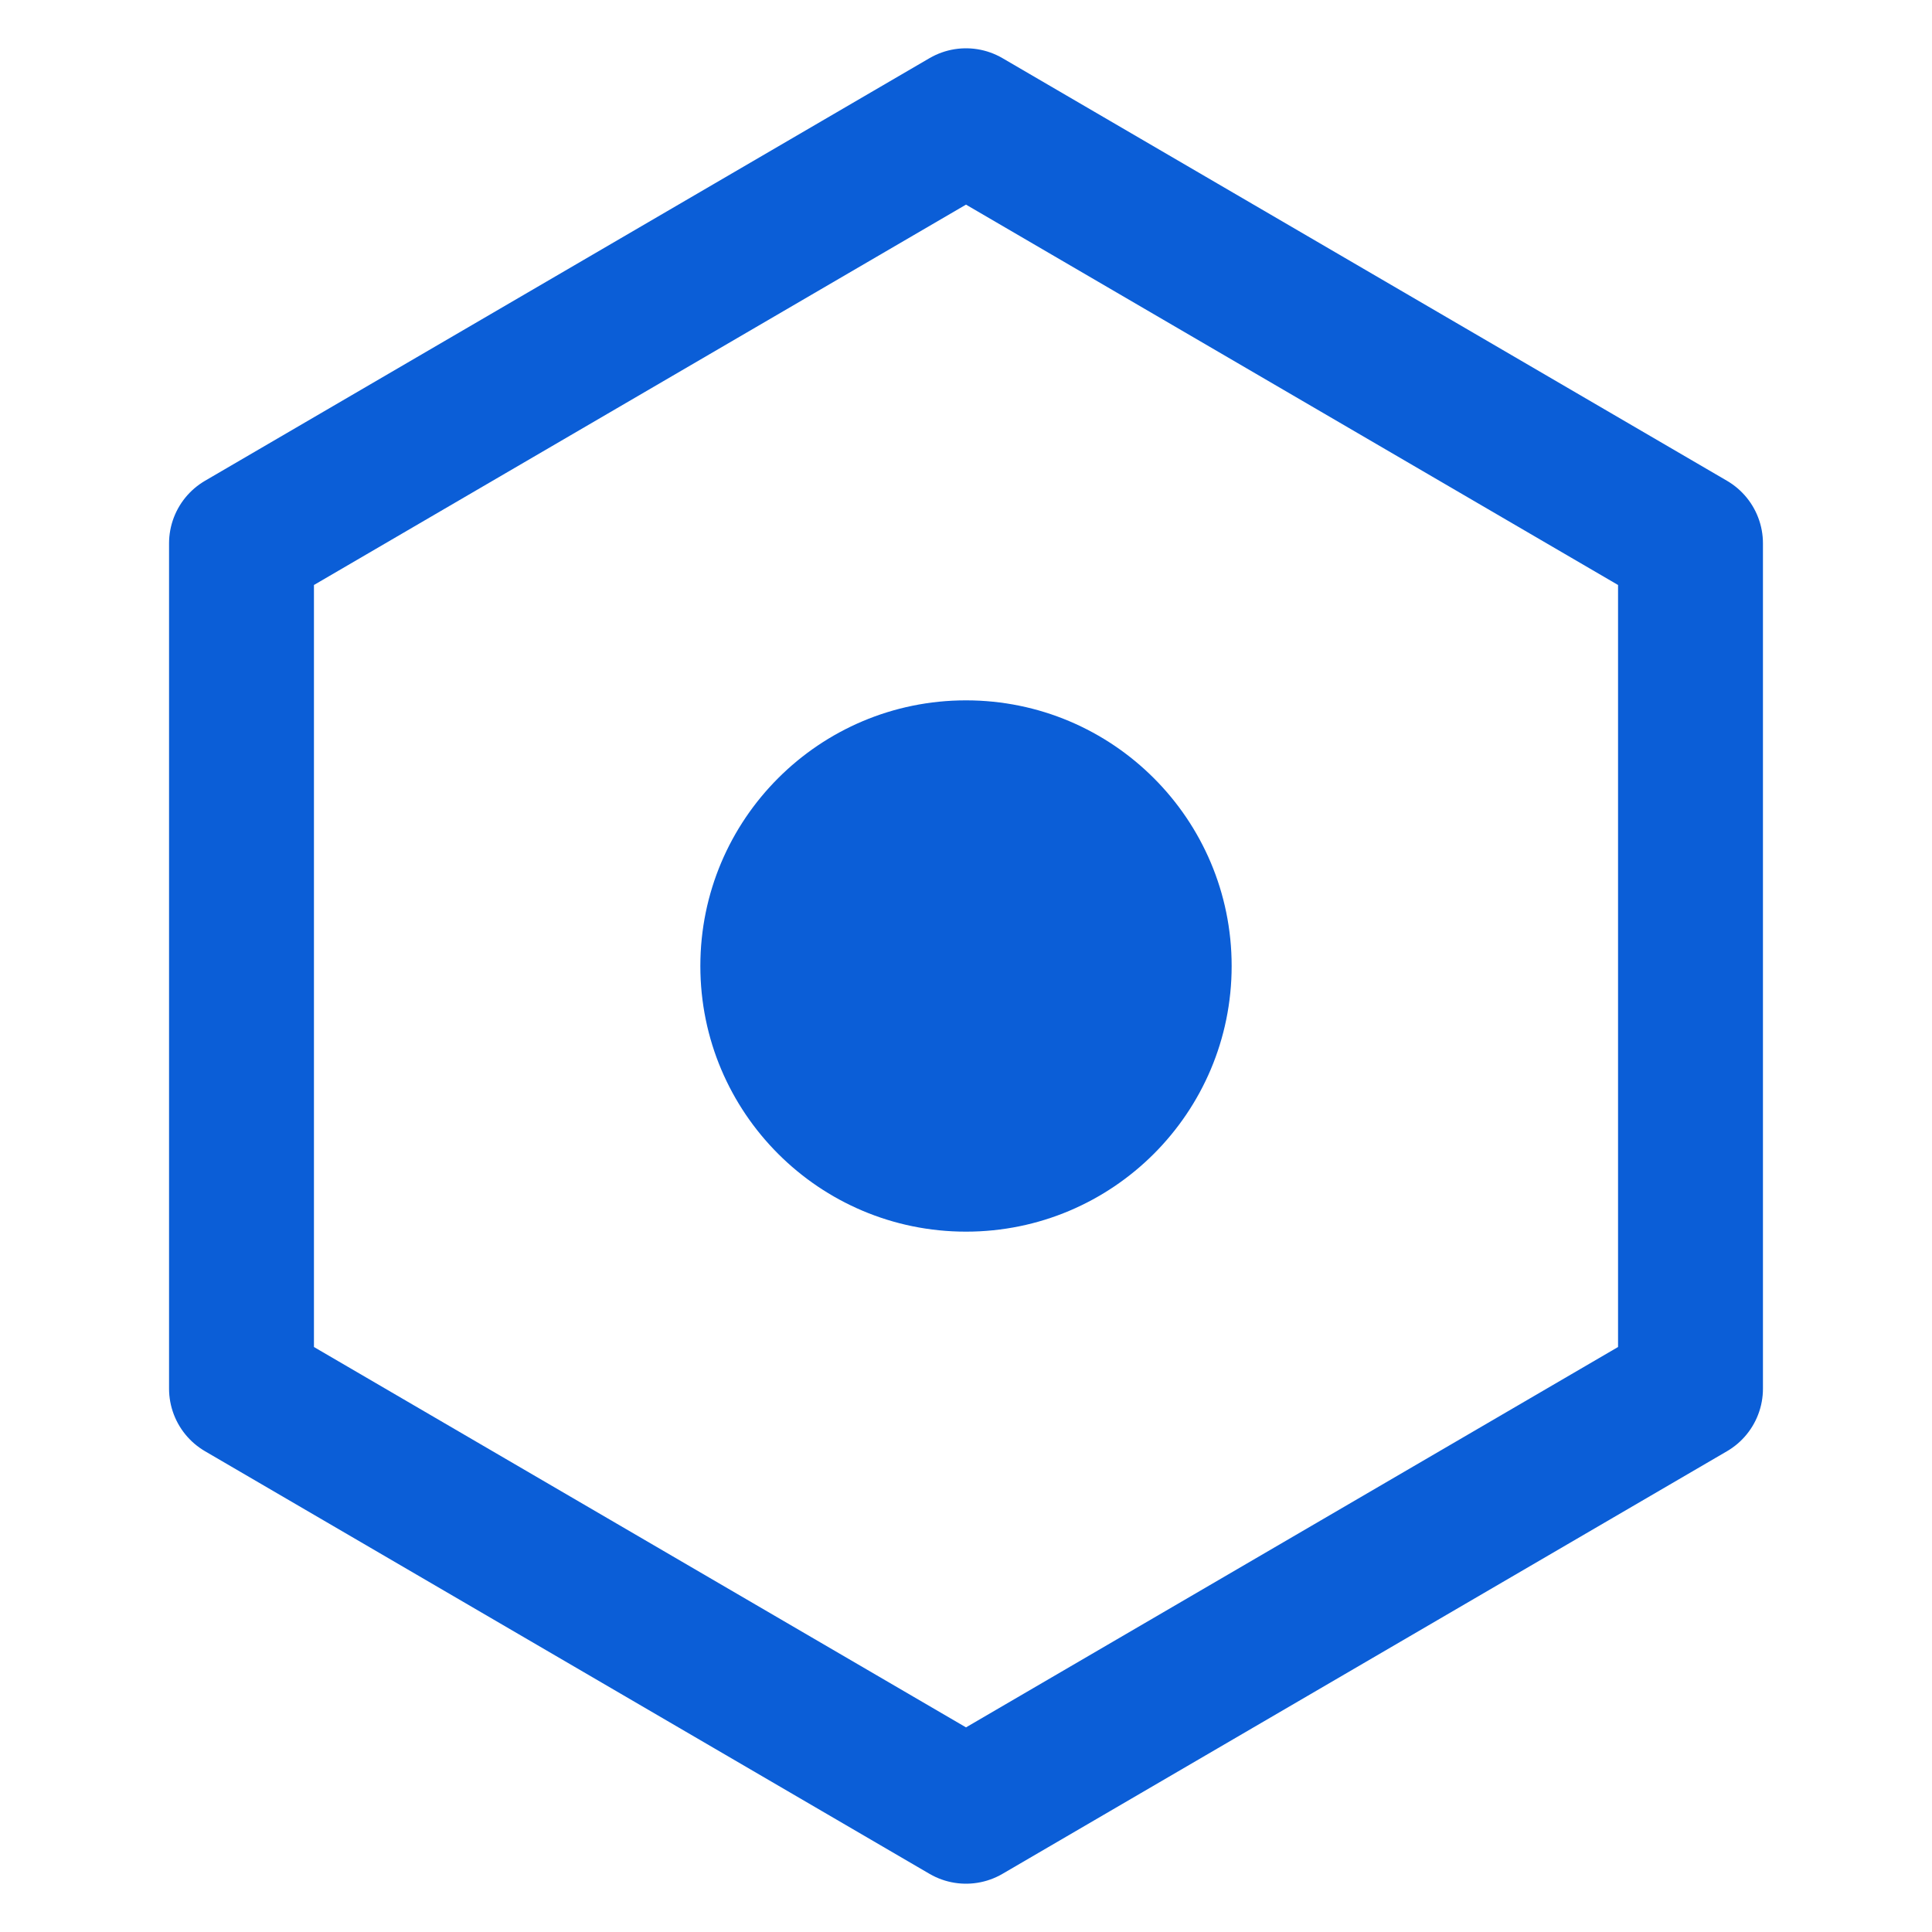
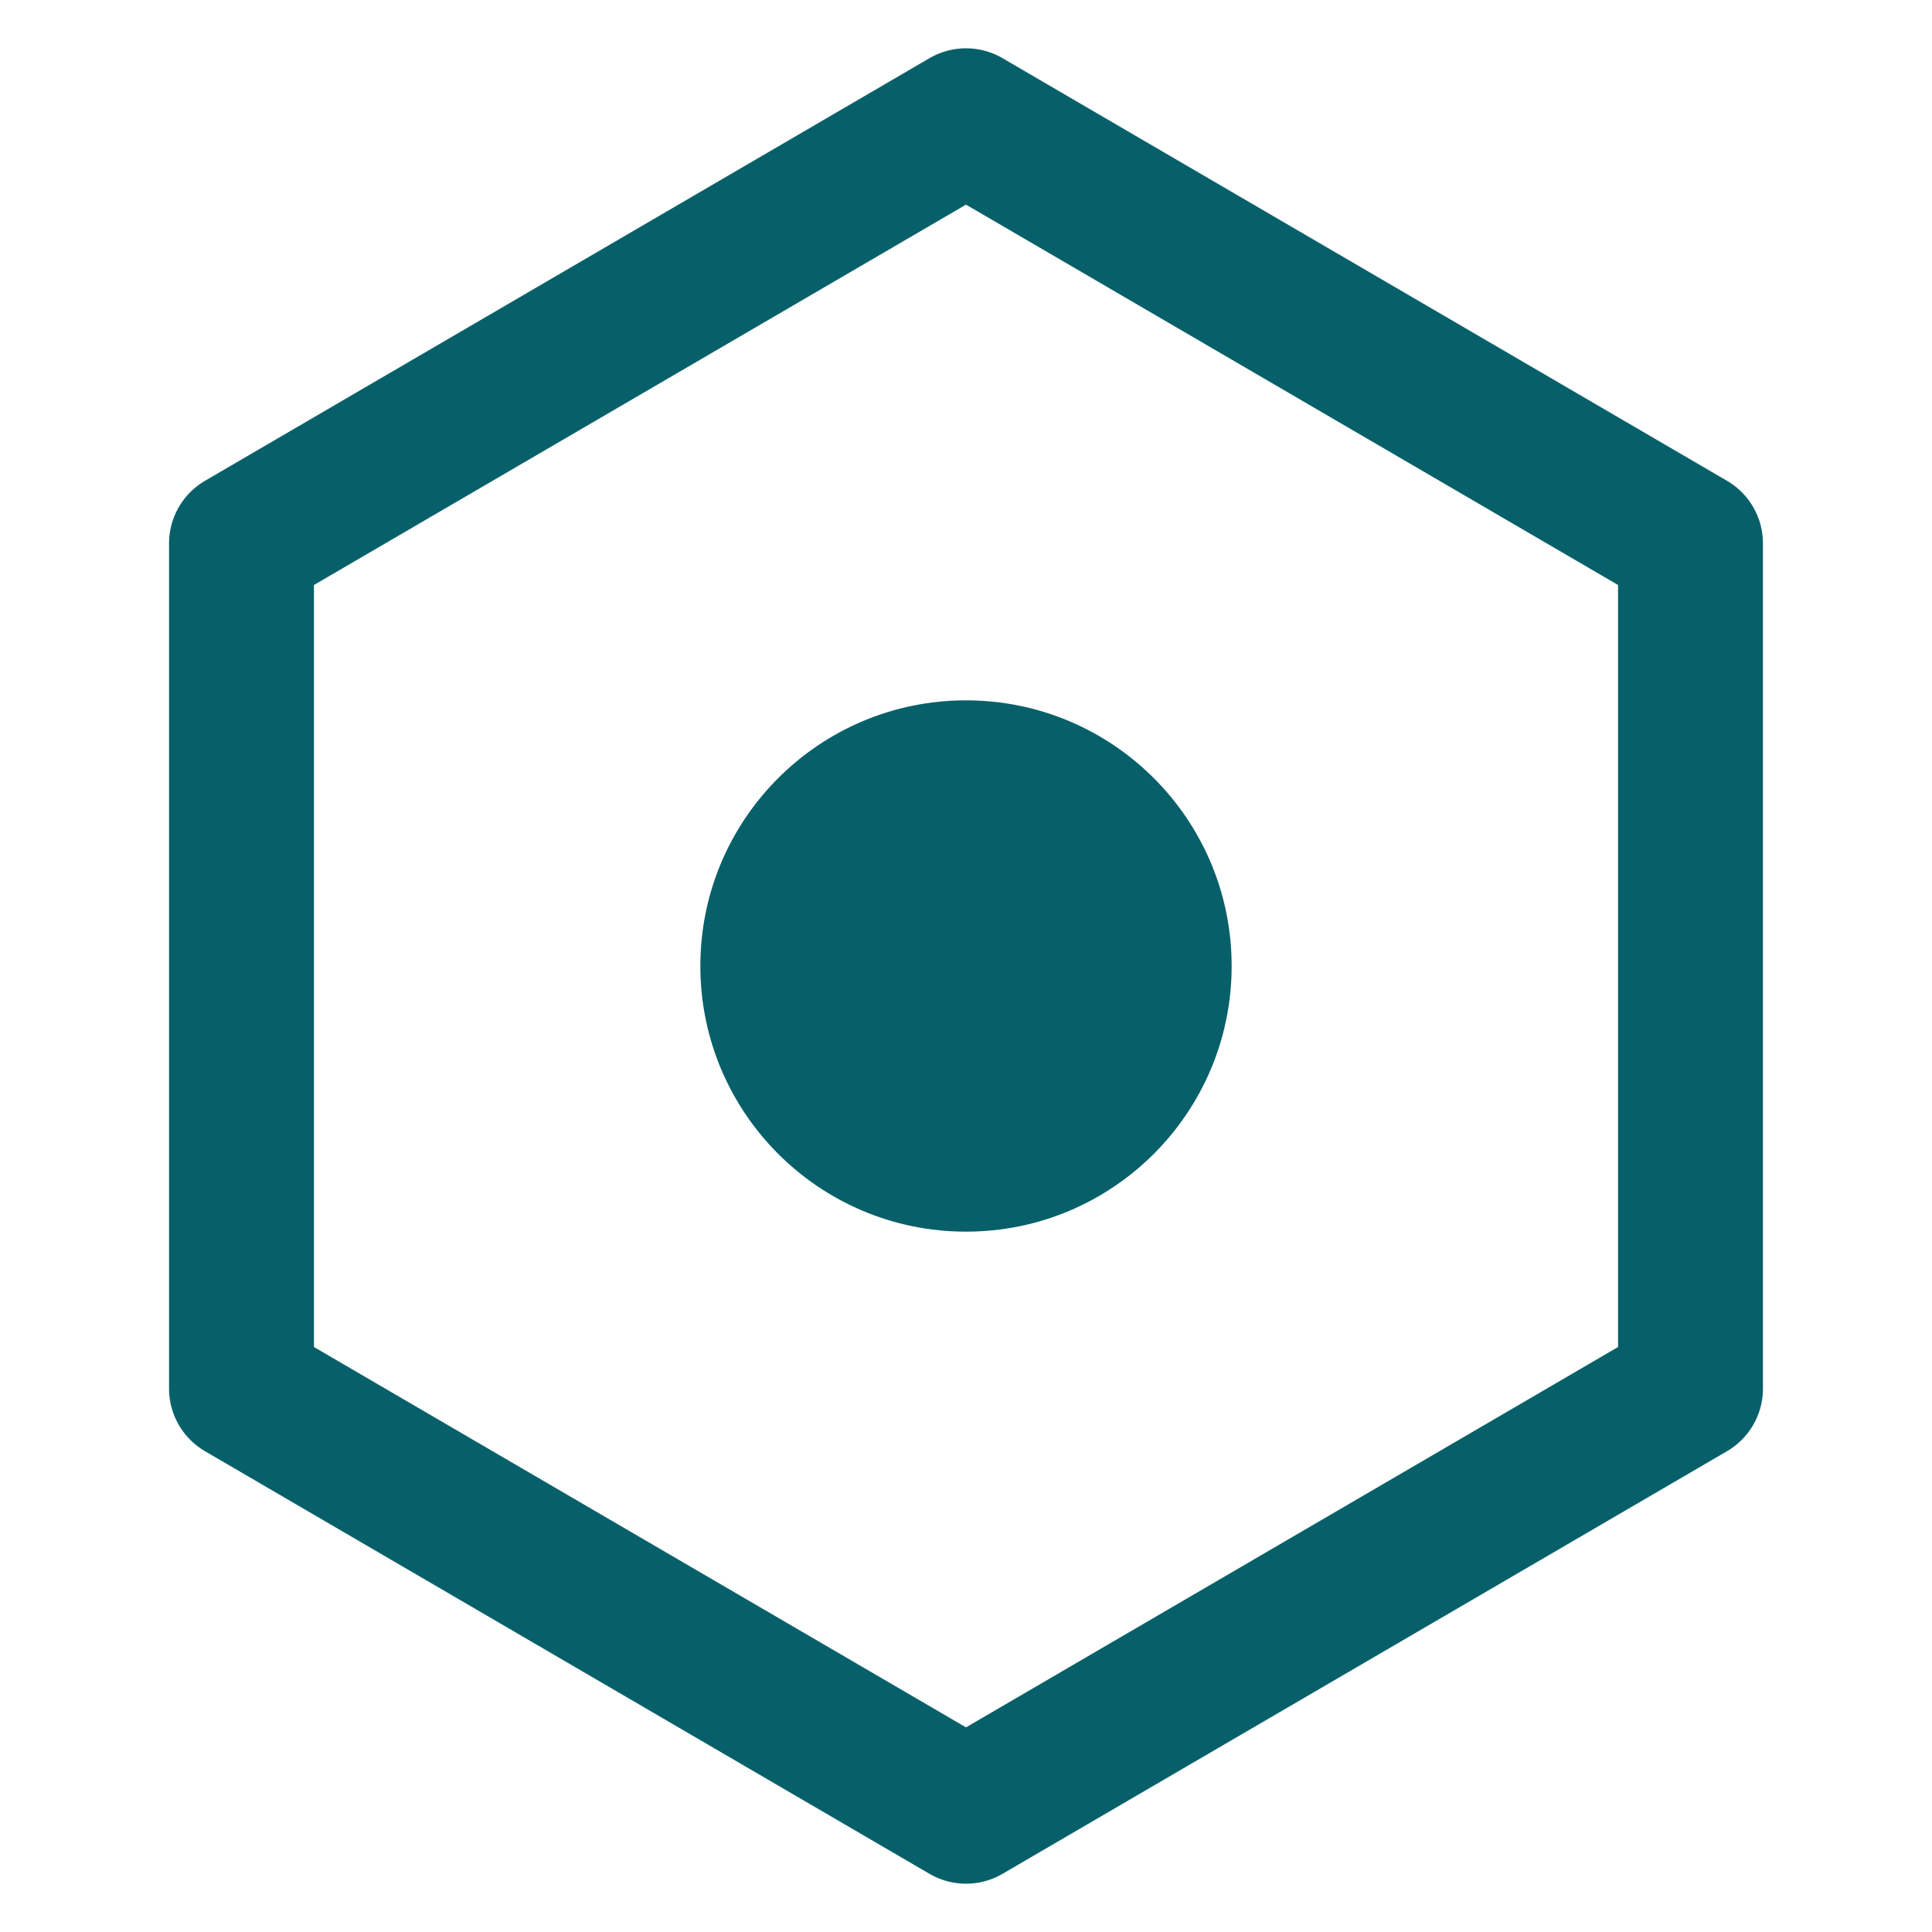
<svg xmlns="http://www.w3.org/2000/svg" viewBox="0 0 32 32" width="32" height="32" role="img" aria-label="Joyful Peptides">
-   <path d="M16 2 L28 9 L28 23 L16 30 L4 23 L4 9 Z" stroke="#0B5ED7" stroke-width="2.4" fill="none" stroke-linejoin="round" />
-   <circle cx="16" cy="16" r="4.4" fill="#0B5ED7" />
+   <path d="M16 2 L28 9 L28 23 L16 30 L4 23 L4 9 Z" stroke="#076069" stroke-width="2.4" fill="none" stroke-linejoin="round" />
+   <circle cx="16" cy="16" r="4.4" fill="#076069" />
</svg>
